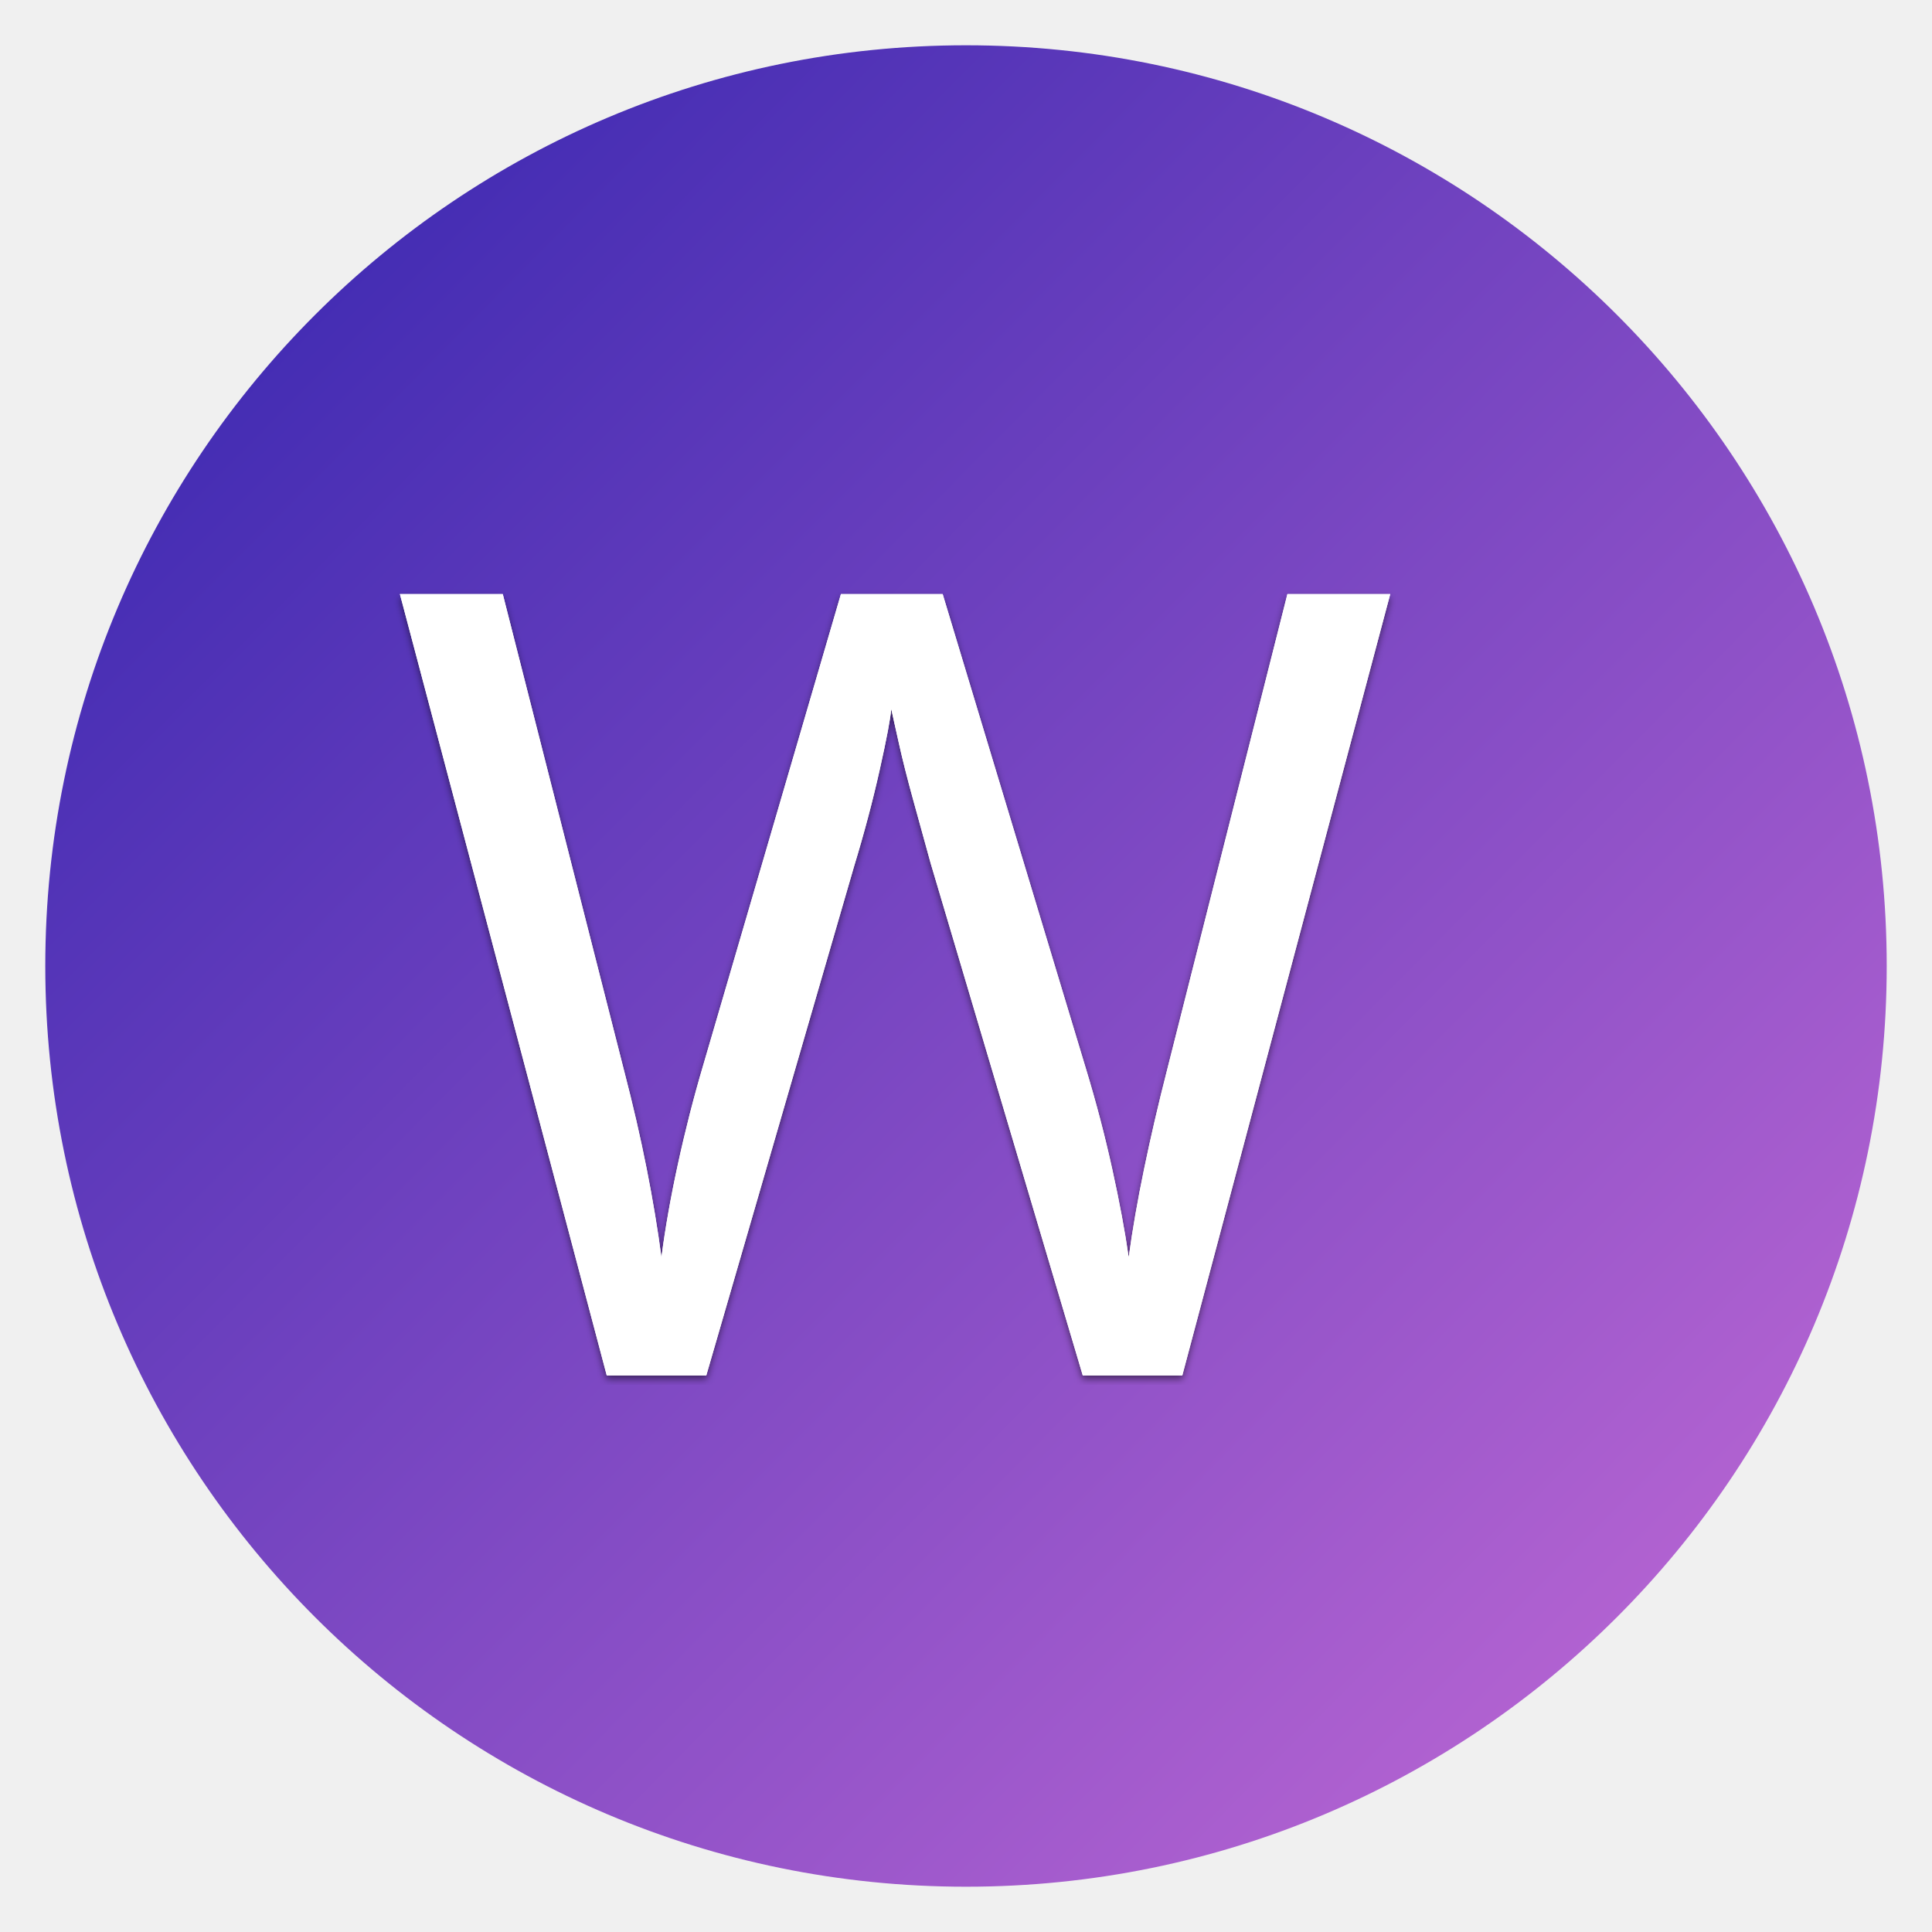
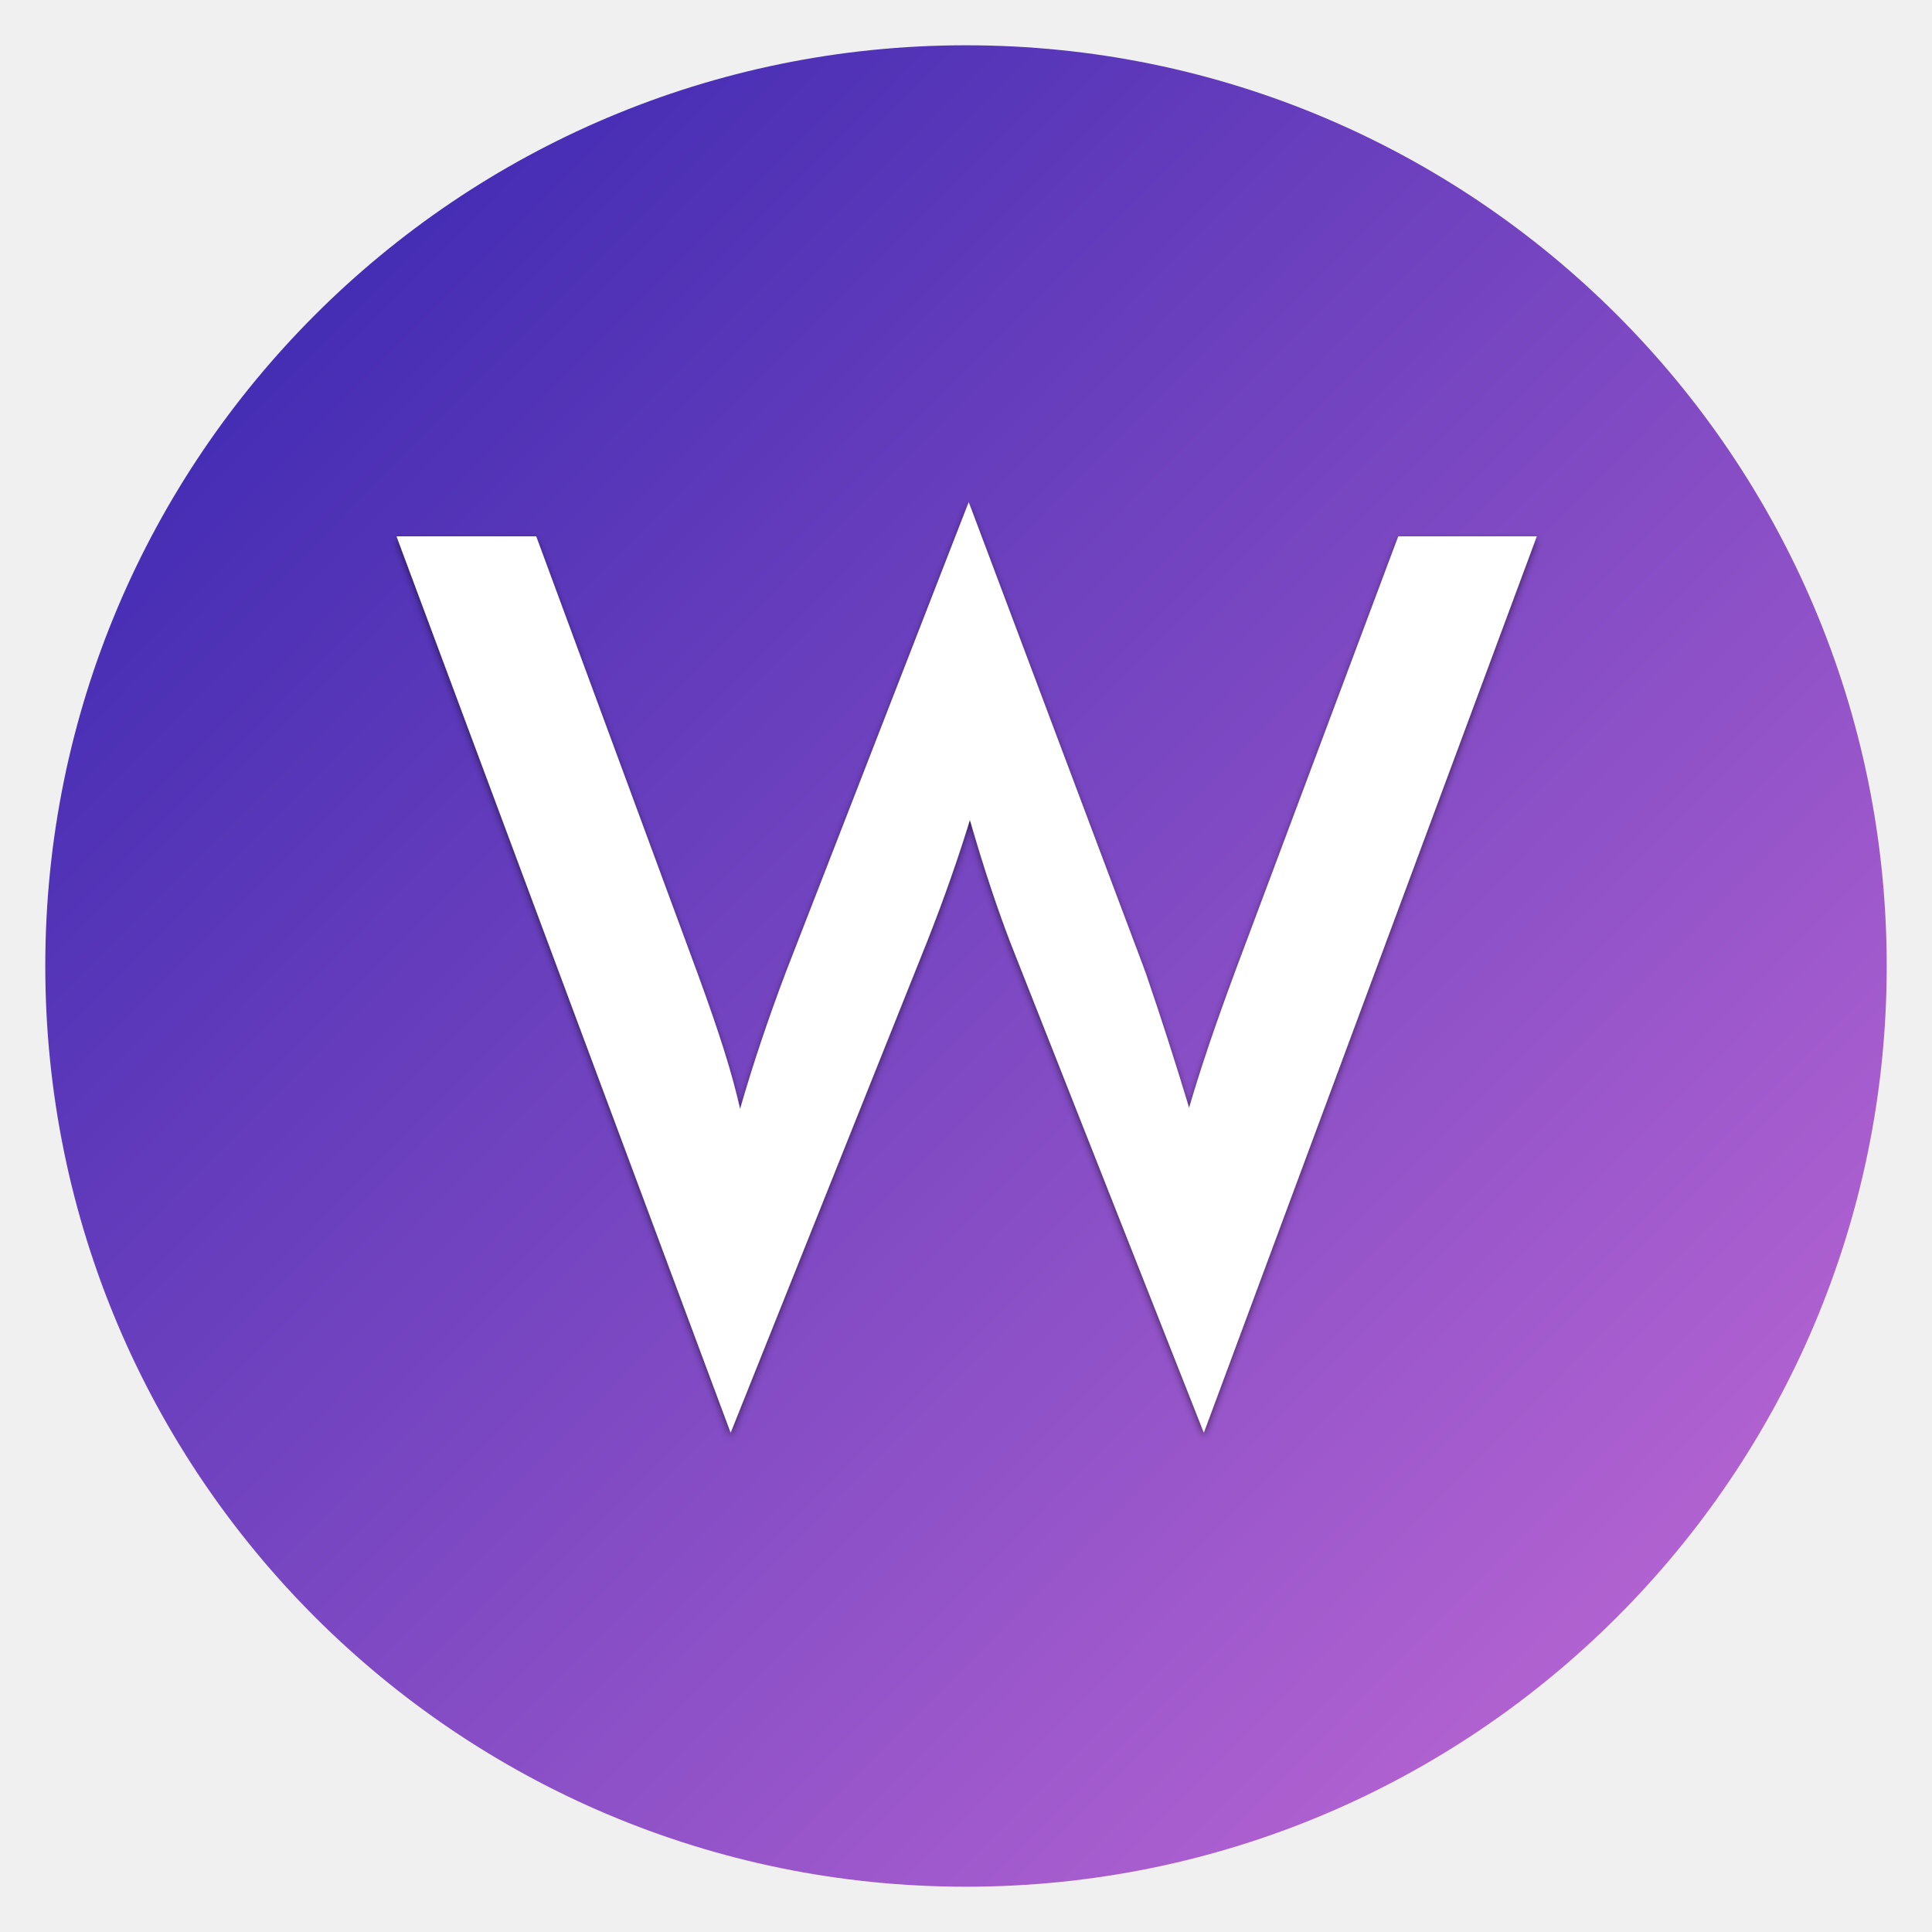
- <svg xmlns="http://www.w3.org/2000/svg" xmlns:xlink="http://www.w3.org/1999/xlink" width="1024px" height="1024px" viewBox="0 0 1024 1024" version="1.1">
+ <svg xmlns="http://www.w3.org/2000/svg" width="1024px" height="1024px" viewBox="0 0 1024 1024" version="1.1">
  <defs>
    <linearGradient x1="0%" y1="0%" x2="102%" y2="101%" id="linearGradient-1">
      <stop stop-color="#3023AE" offset="0%" />
      <stop stop-color="#C86DD7" offset="100%" />
    </linearGradient>
-     <text id="text-2" font-family="Futura-Medium, Futura" font-size="580" font-weight="400">
-       <tspan x="205" y="729">W</tspan>
-     </text>
-     <filter x="-1.1%" y="-0.6%" width="102.3%" height="101.8%" filterUnits="objectBoundingBox" id="filter-3">
+     <filter x="-1.2%" y="-1.0%" width="102.3%" height="102.8%" filterUnits="objectBoundingBox" id="filter-2">
      <feOffset dx="0" dy="2" in="SourceAlpha" result="shadowOffsetOuter1" />
      <feGaussianBlur stdDeviation="2" in="shadowOffsetOuter1" result="shadowBlurOuter1" />
-       <feColorMatrix values="0 0 0 0 0   0 0 0 0 0   0 0 0 0 0  0 0 0 0.5 0" type="matrix" in="shadowBlurOuter1" />
+       <feColorMatrix values="0 0 0 0 0   0 0 0 0 0   0 0 0 0 0  0 0 0 0.5 0" type="matrix" in="shadowBlurOuter1" result="shadowMatrixOuter1" />
+       <feMerge>
+         <feMergeNode in="shadowMatrixOuter1" />
+         <feMergeNode in="SourceGraphic" />
+       </feMerge>
    </filter>
  </defs>
  <g id="Page-1" stroke="none" stroke-width="1" fill="none" fill-rule="evenodd">
-     <g id="Wings">
-       <circle id="Oval" fill="url(#linearGradient-1)" fill-rule="nonzero" cx="512" cy="512" r="488" />
-       <g id="W" fill="#FFFFFF">
-         <use fill-opacity="1" filter="url(#filter-3)" xlink:href="#text-2" />
-         <use fill-rule="evenodd" xlink:href="#text-2" />
-         <use fill-opacity="1" xlink:href="#text-2" />
+     <g id="Wings" fill-rule="nonzero" fill="url(#linearGradient-1)">
+       <circle id="Oval" cx="512" cy="512" r="488" />
+     </g>
+     <g id="W" filter="url(#filter-2)" transform="translate(209, 265)" fill-rule="nonzero" fill="#FFFFFF">
+       <g id="Group" transform="translate(303.023, 247.3035) rotate(180) translate(-303.023, -247.3035) translate(0.523022, 0.303466)">
+         <path d="M0,475.049 L73.397,475.049 L159.911,244.24 C165.533,229.04 170.27,215.714 174.122,204.262 C177.974,192.81 181.358,182.086 184.273,172.092 C191.56,196.245 199.16,219.878 207.073,242.99 C208.114,245.905 208.842,247.883 209.259,248.924 L301.083,493.164 L397.904,244.24 C402.485,232.163 406.806,220.086 410.866,208.01 C414.926,195.933 418.726,183.752 422.266,171.467 C424.348,180.837 427.159,191.144 430.699,202.388 C434.238,213.631 438.819,226.957 444.441,242.366 L530.331,475.049 L604.352,475.049 L427.263,0 L322.946,260.793 C318.365,272.453 314.201,283.645 310.453,294.368 C306.705,305.091 303.373,315.242 300.458,324.82 C296.919,312.535 293.379,301.031 289.839,290.308 C286.3,279.584 282.656,269.33 278.908,259.544 L176.465,0 L0,475.049 Z" id="Shape" />
      </g>
    </g>
  </g>
</svg>
